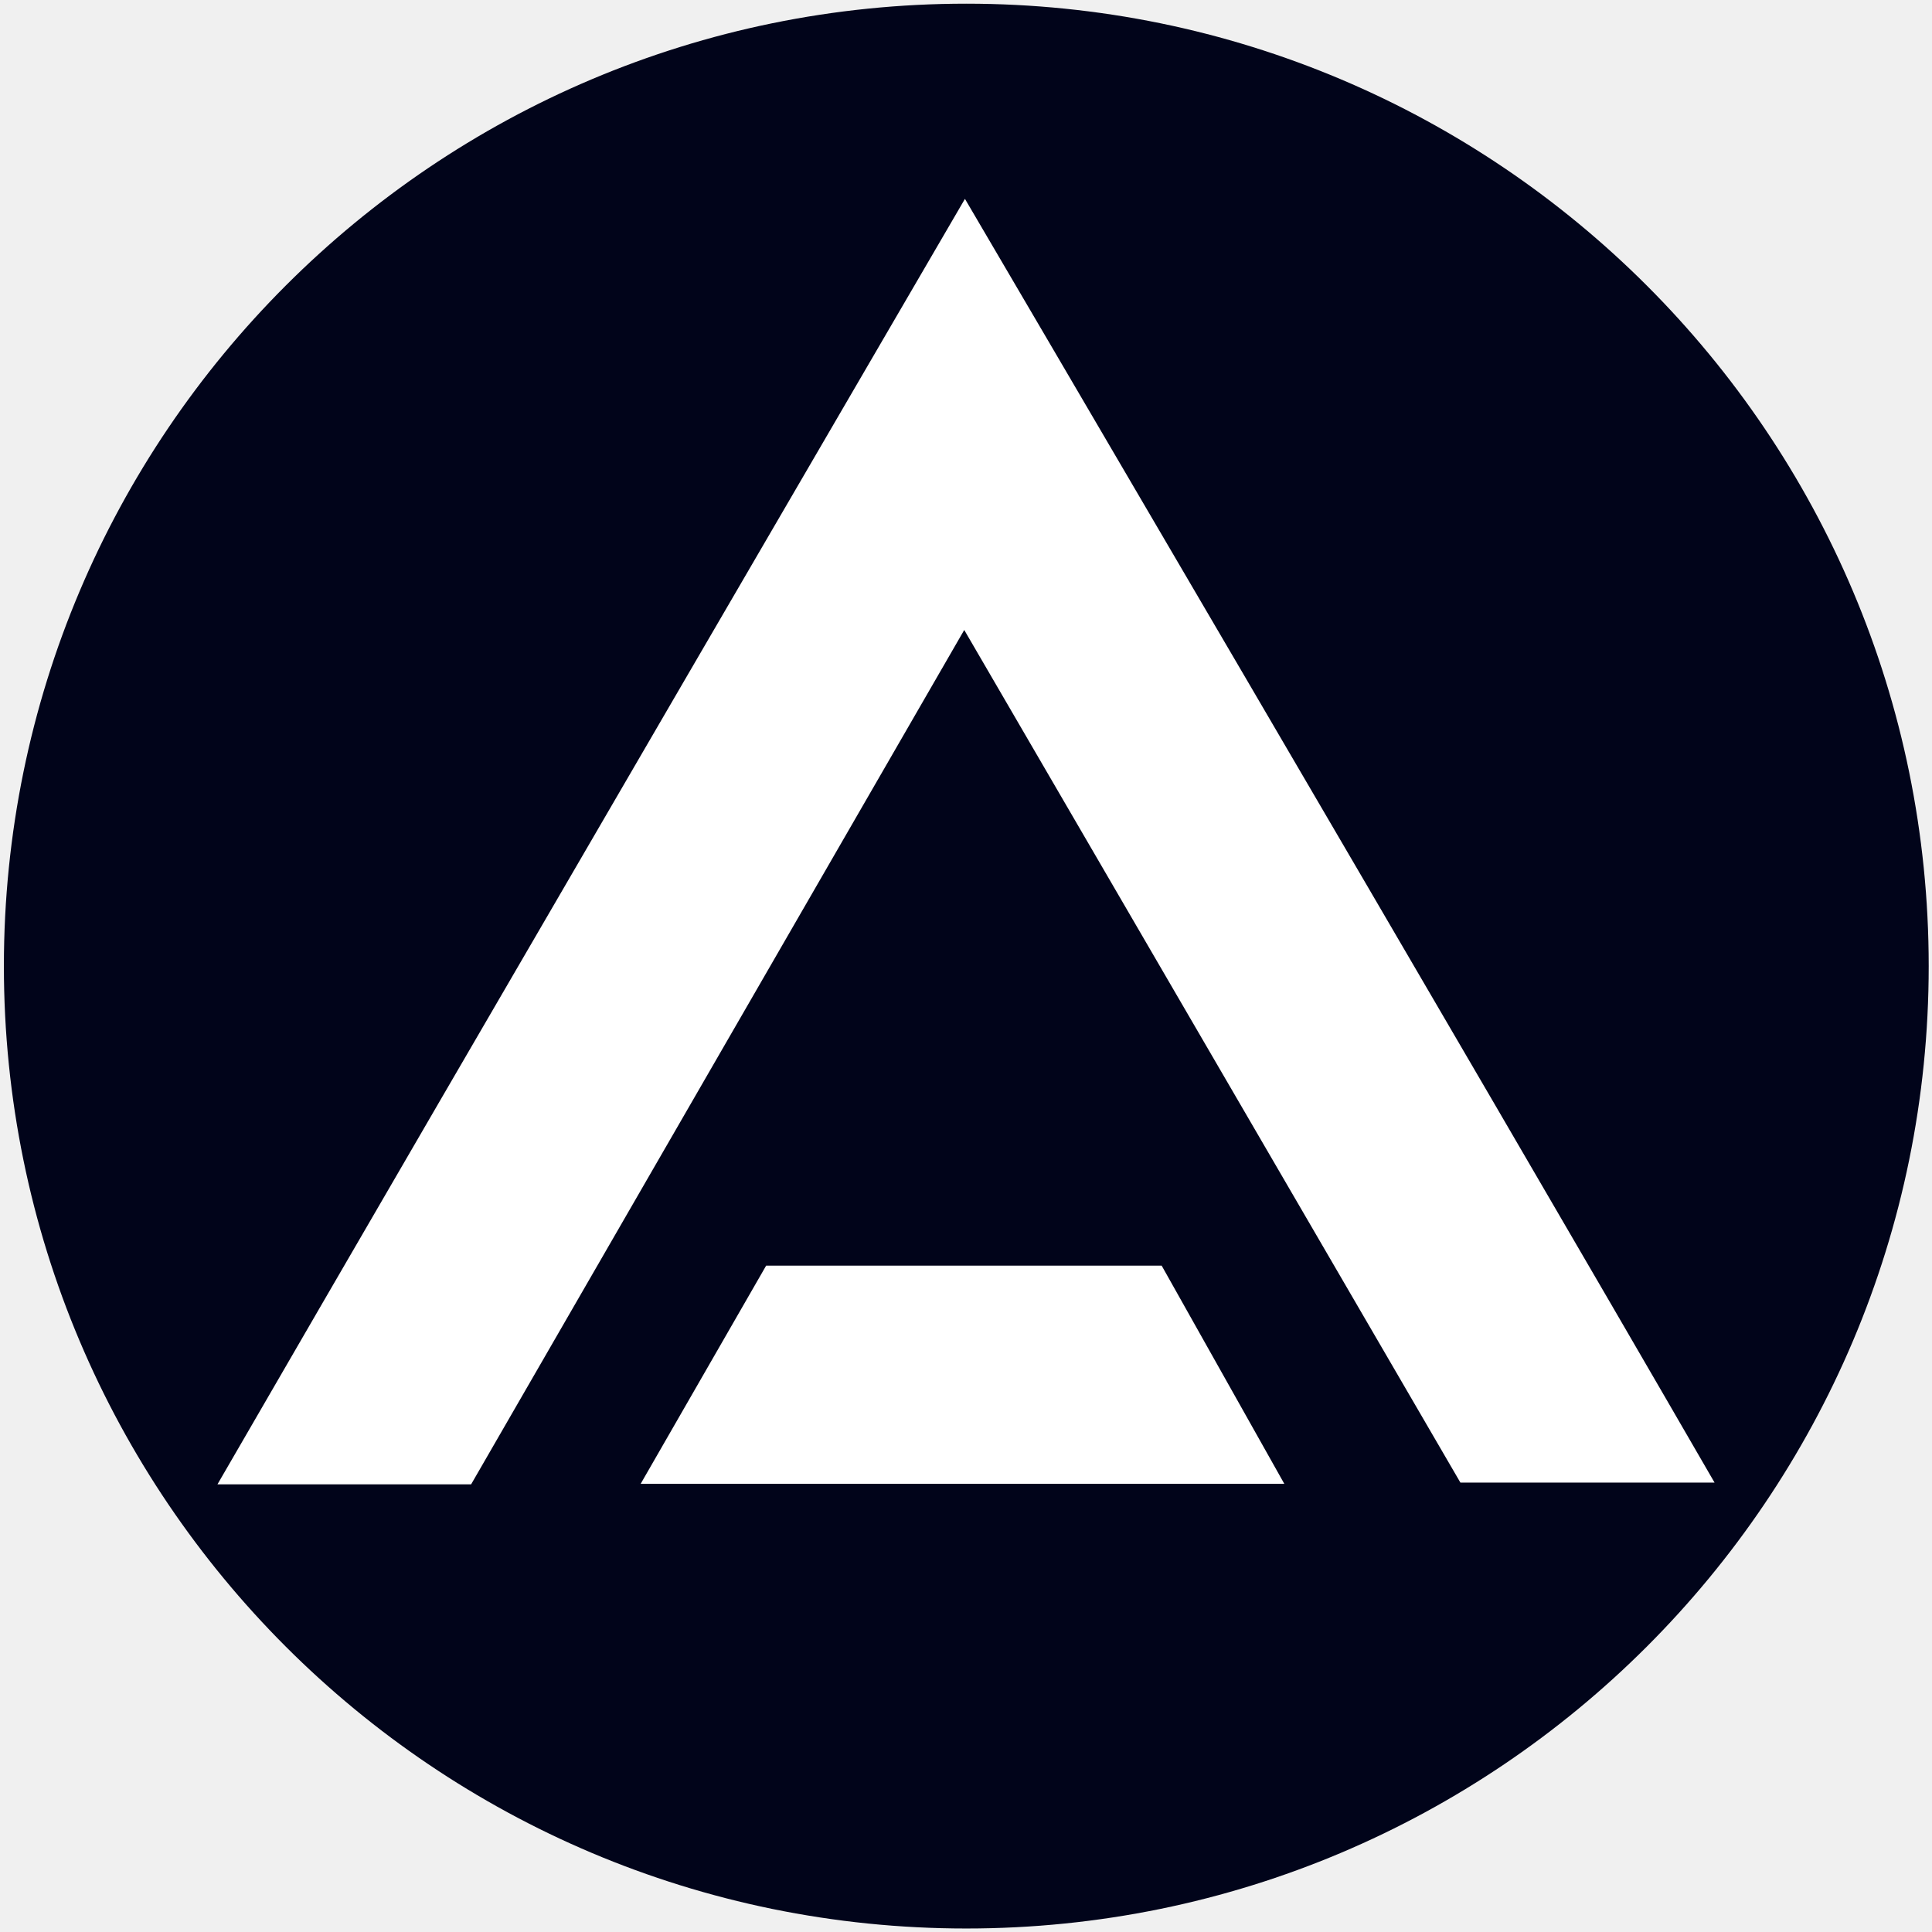
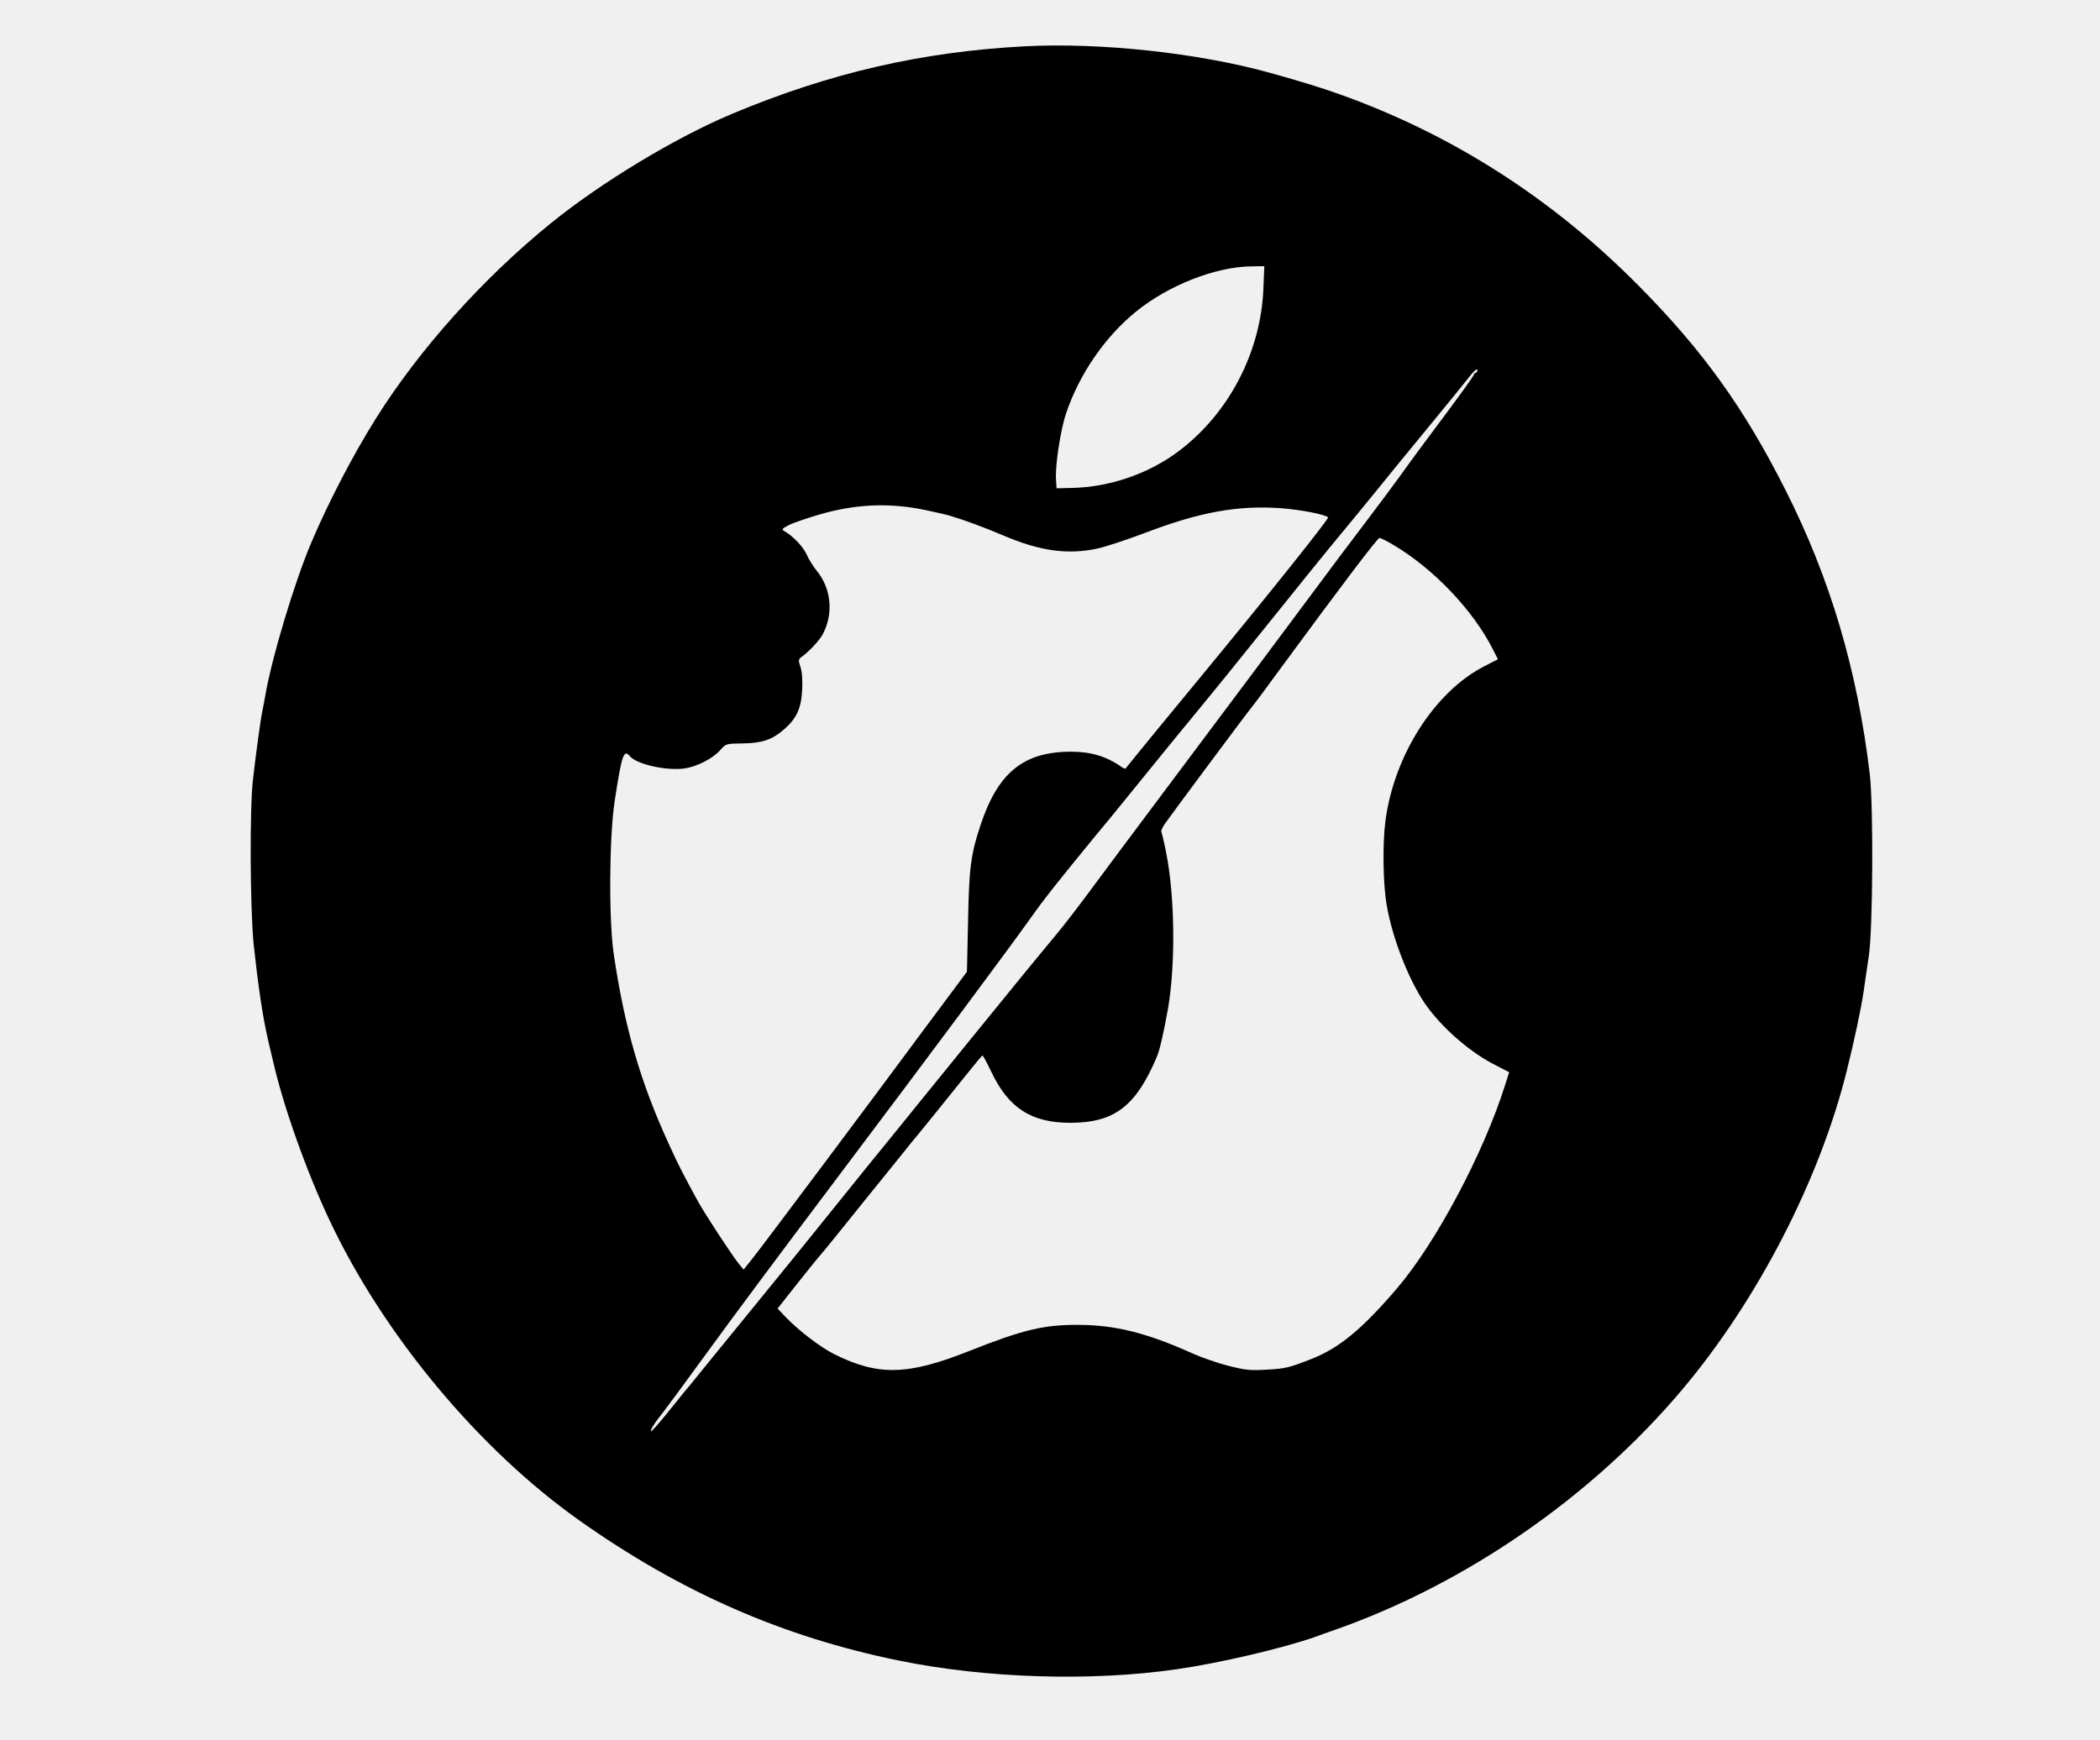
- <svg xmlns="http://www.w3.org/2000/svg" width="100%" height="100%" viewBox="0 0 960 960" version="1.1" xml:space="preserve" style="fill-rule:evenodd;clip-rule:evenodd;stroke-linejoin:round;stroke-miterlimit:2;">
-   <g transform="matrix(1.07993,0,0,1.07993,-76.6057,-32.2424)">
-     <circle cx="515.545" cy="474.371" r="442.821" style="fill:rgb(1,4,26);" />
-   </g>
-   <g transform="matrix(1,0,0,1,0,-61.814)">
-     <g transform="matrix(1.03321,0,0,1.03321,-15.9385,-15.938)">
-       <path d="M717.77,788.27C638.99,652.89 559.87,516.92 479.15,378.22C399.29,516.59 320.58,652.95 241.99,789.12L120,789.12C239.91,581.87 479.49,170.89 479.49,170.89C479.49,170.89 720.12,580.92 840,788.27L717.77,788.27Z" style="fill:white;fill-rule:nonzero;" />
-     </g>
-     <g transform="matrix(1.03321,0,0,1.03321,-15.9385,-15.938)">
-       <path d="M633.08,788.85L323.54,788.85C344.15,753.01 364.09,718.33 383.88,683.93L574.1,683.93C593.38,718.23 612.57,752.36 633.08,788.85Z" style="fill:white;fill-rule:nonzero;" />
-     </g>
+ <svg xmlns="http://www.w3.org/2000/svg" version="1.0" width="1120pt" height="928pt" viewBox="0 0 1120 928" preserveAspectRatio="xMidYMid meet">
+   <g transform="translate(0,928) scale(0.1,-0.1)" fill="#000000" stroke="none">
+     <path d="M5465 9033 c-549 -29 -1040 -142 -1560 -360 -301 -126 -697 -365 -966 -583 -362 -293 -706 -677 -937 -1047 -122 -195 -251 -444 -342 -658 -90 -213 -211 -615 -245 -815 -3 -19 -10 -55 -15 -80 -11 -51 -33 -216 -51 -370 -18 -157 -15 -690 4 -880 23 -213 48 -385 76 -505 5 -22 16 -70 25 -106 54 -243 180 -598 306 -864 288 -609 795 -1218 1331 -1597 541 -383 1086 -621 1704 -747 464 -95 1026 -112 1481 -46 230 33 565 112 734 171 25 9 77 28 115 41 697 246 1368 711 1847 1280 402 477 734 1121 878 1703 41 165 76 329 90 425 5 39 18 122 27 185 22 146 25 803 5 971 -66 553 -210 1041 -449 1514 -219 435 -441 745 -781 1088 -461 467 -995 809 -1597 1024 -94 34 -209 69 -370 114 -384 107 -907 163 -1310 142z m1273 -1295 c-14 -336 -183 -661 -448 -862 -159 -122 -371 -195 -573 -199 l-82 -2 -3 47 c-5 75 24 265 54 353 69 207 207 408 372 542 173 141 425 240 616 242 l69 1 -5 -122z m1134 -446 c-7 -2 -12 -8 -12 -12 0 -5 -67 -98 -148 -207 -82 -109 -191 -256 -242 -328 -52 -71 -119 -162 -150 -202 -69 -90 -270 -358 -392 -523 -81 -109 -344 -462 -823 -1101 -77 -102 -199 -267 -272 -365 -72 -98 -162 -215 -200 -260 -37 -45 -112 -135 -165 -200 -53 -65 -179 -220 -280 -344 -101 -124 -227 -279 -280 -345 -53 -66 -130 -160 -170 -210 -41 -49 -155 -191 -255 -315 -189 -235 -267 -332 -548 -676 -93 -114 -192 -235 -219 -269 -26 -33 -58 -71 -70 -85 -11 -14 -54 -67 -95 -118 -41 -50 -76 -90 -79 -87 -5 4 18 42 43 73 20 24 119 158 275 372 129 178 355 481 674 905 506 672 921 1230 1031 1385 75 106 144 193 354 449 48 57 102 123 121 147 222 274 382 470 465 570 55 67 159 195 230 284 302 376 410 509 473 585 37 44 122 148 189 230 67 83 199 245 295 361 95 115 191 234 213 262 22 29 42 47 44 40 2 -6 -1 -14 -7 -16z m-2932 -734 c52 -11 109 -24 125 -29 78 -23 186 -63 282 -104 199 -85 346 -106 508 -71 44 10 156 47 249 82 293 112 495 149 726 133 106 -8 236 -33 253 -49 7 -6 -322 -418 -700 -876 -81 -97 -343 -417 -380 -464 -2 -2 -12 1 -21 8 -80 57 -164 82 -272 82 -251 -1 -387 -111 -480 -390 -52 -156 -62 -230 -67 -515 l-6 -269 -61 -82 c-33 -45 -124 -166 -201 -270 -231 -313 -824 -1105 -878 -1173 l-51 -64 -24 29 c-35 42 -184 270 -219 334 -82 150 -107 199 -156 307 -151 329 -235 619 -293 1008 -28 183 -25 629 4 820 38 249 49 280 81 241 37 -44 199 -80 295 -65 67 11 148 53 187 97 31 35 31 35 122 36 104 2 156 20 220 76 65 57 90 111 95 207 3 55 0 99 -9 125 -12 37 -11 41 7 54 40 29 97 90 114 124 56 110 43 241 -34 335 -18 22 -42 60 -53 85 -18 42 -73 100 -119 126 -17 10 -15 13 24 33 23 12 97 37 165 57 194 56 375 63 567 22z m2488 -183 c215 -126 429 -350 535 -561 l26 -51 -74 -38 c-264 -136 -480 -475 -526 -824 -16 -122 -13 -339 7 -451 32 -187 129 -427 221 -548 92 -122 234 -242 360 -305 l72 -37 -23 -72 c-114 -361 -368 -839 -576 -1082 -185 -216 -306 -316 -451 -374 -125 -49 -141 -53 -245 -59 -88 -5 -113 -2 -204 21 -58 15 -145 45 -195 68 -238 107 -409 150 -605 150 -183 1 -292 -25 -580 -139 -329 -131 -487 -134 -721 -17 -72 36 -188 124 -258 197 l-44 46 34 43 c63 81 193 243 199 248 4 3 109 133 235 290 126 156 237 293 246 305 29 34 209 256 294 363 44 55 82 101 85 101 3 0 24 -39 47 -87 92 -194 214 -272 423 -272 235 1 349 89 461 355 15 35 38 139 59 258 40 237 36 598 -11 831 -11 55 -23 104 -25 108 -3 5 5 23 17 41 44 62 439 594 471 632 9 11 78 103 152 205 318 433 512 689 523 690 7 0 39 -16 71 -35z" />
  </g>
</svg>
